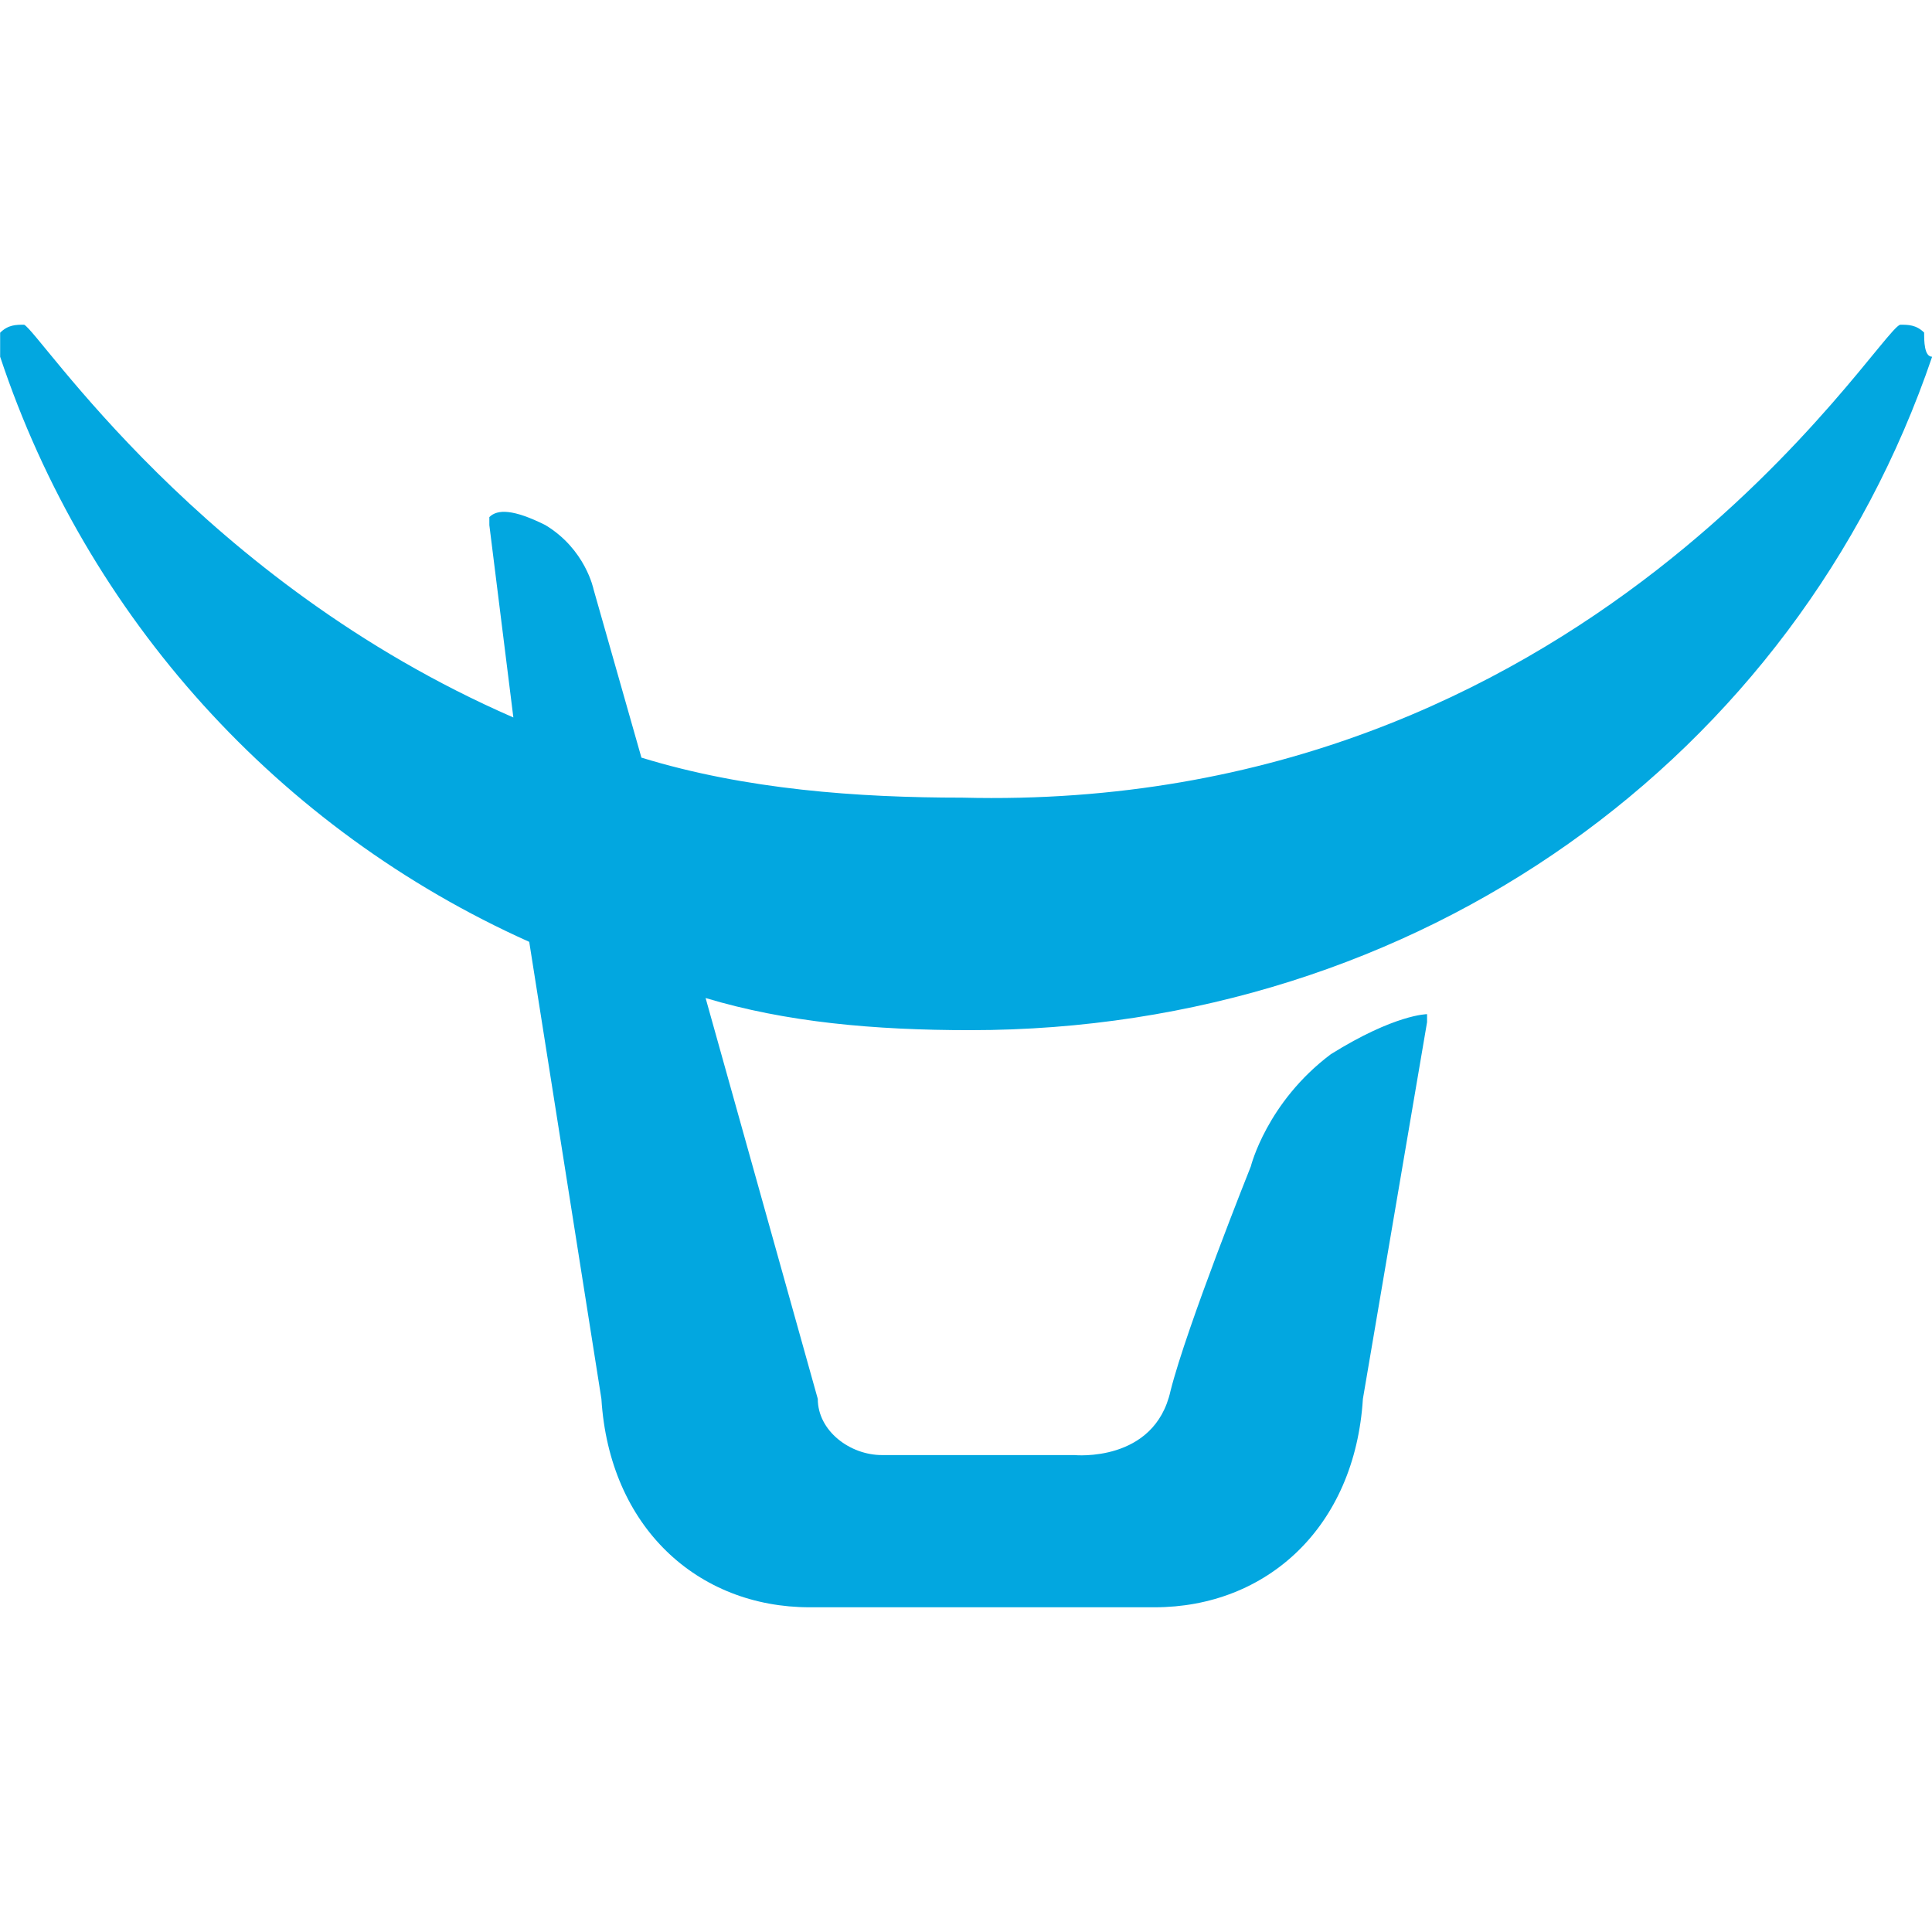
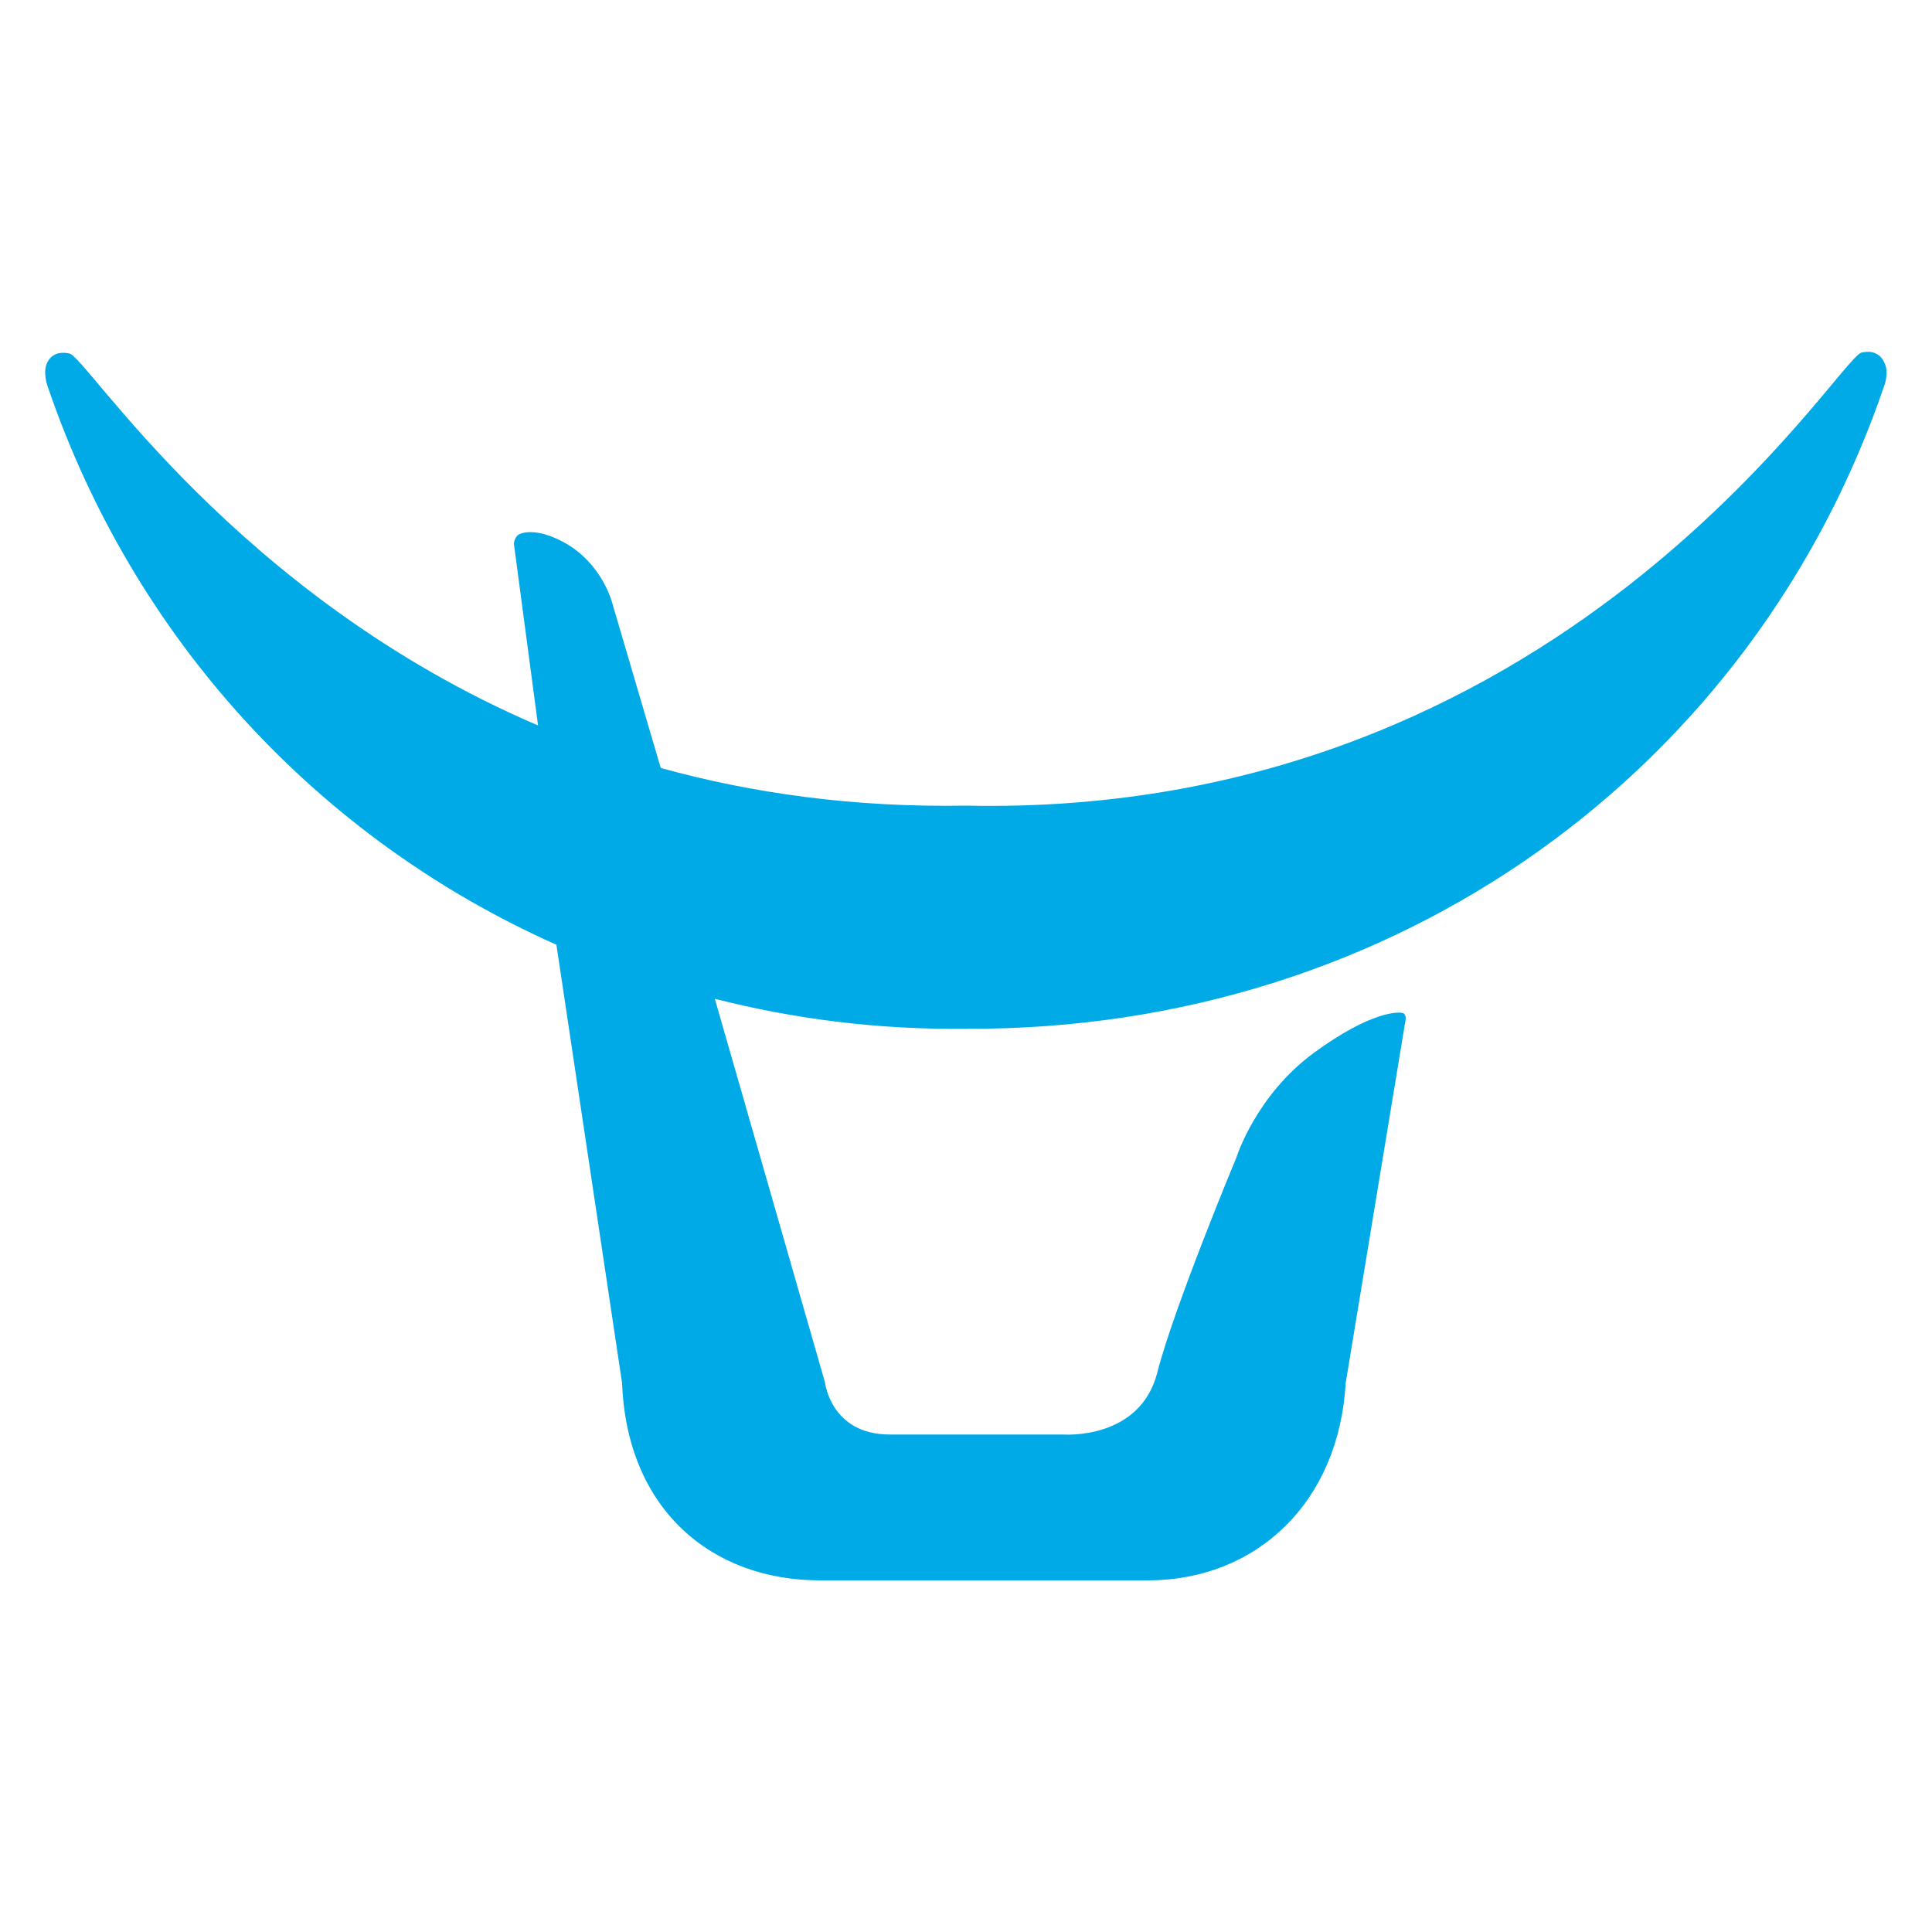
- <svg xmlns="http://www.w3.org/2000/svg" t="1714622039241" class="icon" viewBox="0 0 1024 1024" version="1.1" p-id="14261" width="64" height="64">
-   <path d="M1019.831 176.274c-4.242-4.169-8.485-4.169-12.727-4.169-12.8 4.242-165.742 259.145-497.152 250.661-55.223 0-114.761-4.242-169.984-21.211L314.587 312.32s-4.242-21.211-25.527-34.011c-16.969-8.485-25.454-8.485-29.696-4.242v4.242l12.727 101.961C106.277 308.078 21.285 176.347 12.8 172.105c-4.242 0-8.485 0-12.727 4.242v12.727a519.314 519.314 0 0 0 280.43 310.126l38.254 242.249c4.242 68.023 50.981 110.446 110.446 110.446h182.711c59.465 0 106.203-42.423 110.446-110.446l34.011-199.68v-4.242s-16.969 0-50.981 21.211c-34.011 25.527-42.423 59.465-42.423 59.465s-34.011 84.992-42.569 119.003c-8.485 38.254-50.981 34.011-50.981 34.011H467.456c-16.969 0-34.011-12.8-34.011-29.769l-59.465-212.48c42.423 12.8 89.234 17.042 140.215 17.042 237.934 0 437.614-144.457 509.879-356.937-4.242 0-4.242-8.485-4.242-12.727" fill="#02A7E0" p-id="14262" />
+ <svg xmlns="http://www.w3.org/2000/svg" class="icon" viewBox="0 0 1024 1024" version="1.1" p-id="8269" width="200" height="200">
+   <path d="M998.4 191.488c-1.536-3.072-5.12-6.144-11.776-4.608-12.8 3.072-159.232 246.784-474.624 240.128-59.904 1.024-113.664-6.656-161.792-19.968l-25.6-87.04s-5.12-21.504-26.112-32.768c-14.336-7.68-23.04-5.12-24.576-3.072-1.536 2.048-1.536 4.096-1.536 4.096l12.8 96.256C124.928 315.904 46.08 189.44 36.864 187.392c-6.656-1.536-10.24 1.536-11.776 4.608-2.56 5.12 0 12.288 0 12.288 45.568 134.144 143.36 240.128 269.824 296.448l34.816 232.448c2.56 66.56 47.104 104.448 104.96 104.448h173.568c57.856 0 101.376-41.472 104.96-104.448l31.744-192.512s0.512-2.56-1.024-3.584c-2.048-1.024-16.896-1.536-47.616 20.992-30.72 22.528-40.96 55.296-40.96 55.296s-33.28 79.872-41.984 114.176c-9.216 35.84-49.664 32.768-49.664 32.768h-92.16c-31.232 0-34.304-27.648-34.304-27.648L378.88 529.408c42.496 10.752 86.528 16.384 133.12 15.872 228.352 1.024 417.792-137.728 486.912-341.504 0 0 2.56-7.168-0.512-12.288" fill="#00AAE7" p-id="8270" />
</svg>
